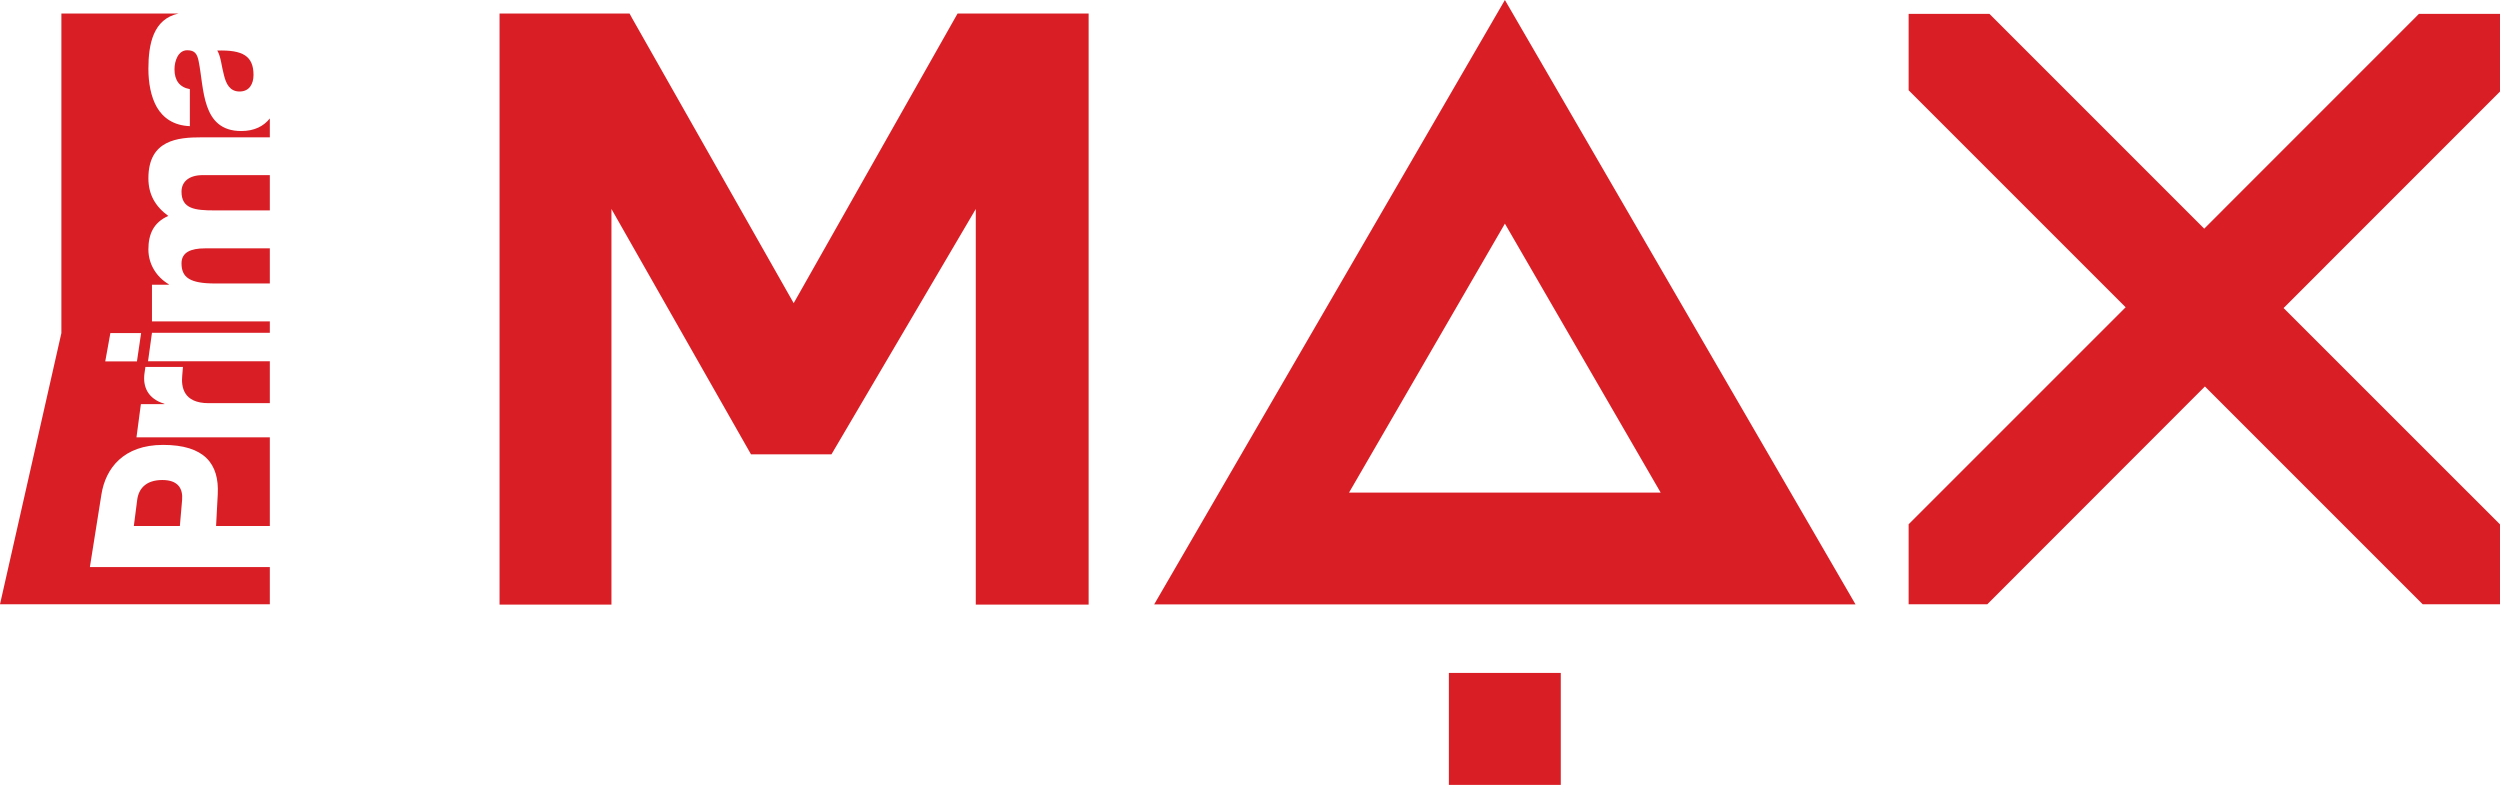
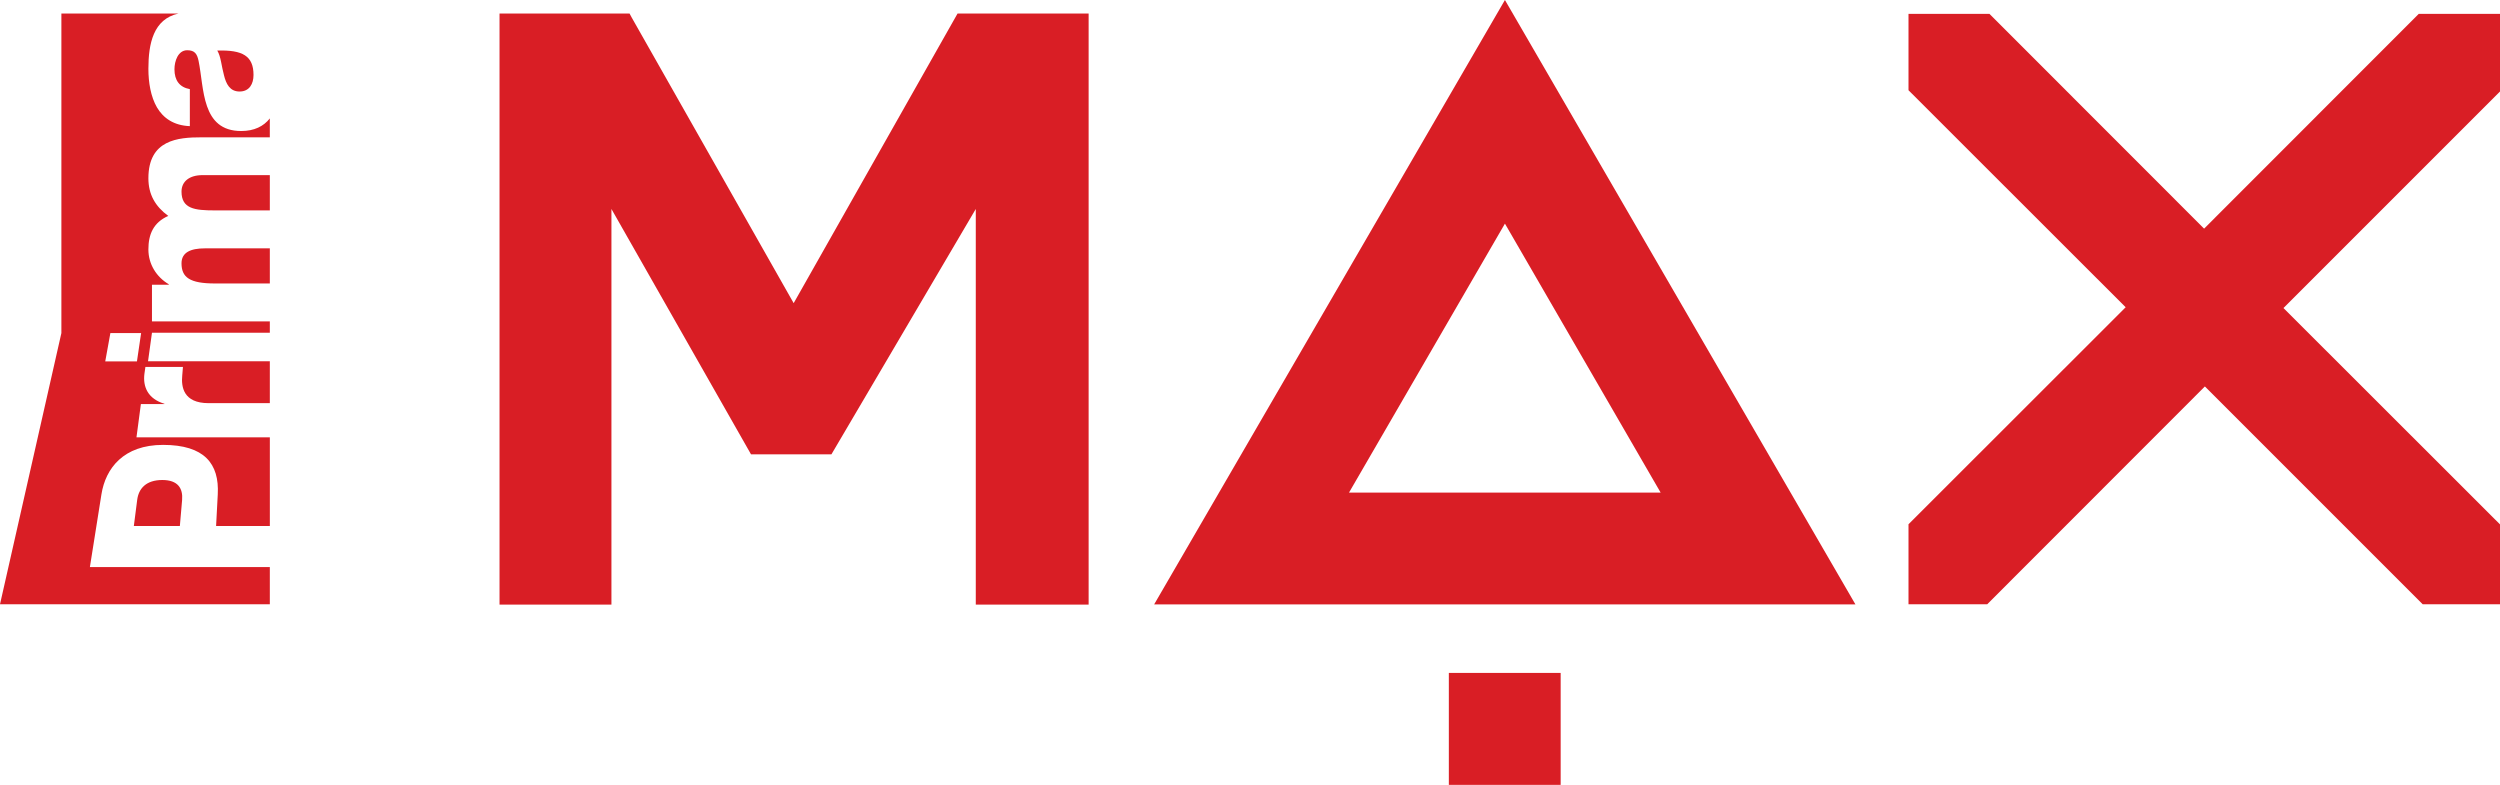
- <svg xmlns="http://www.w3.org/2000/svg" height="188.37" width="600" version="1.1" viewBox="0 0 158.75 49.838">
-   <g transform="translate(51.872 -148.73)" fill="#d91e25">
-     <path d="m-47.974 169.88-3.898 17.22h17.134v-2.36h-11.427l0.734-4.62c0.265-1.66 1.407-3.14 3.912-3.14 2.619 0 3.58 1.19 3.474 3.14l-0.106 2.01h3.413v-5.63h-8.468l0.28-2.11h1.491l0.007-0.02c-1.044-0.31-1.385-1.07-1.271-1.92 0.023-0.16 0.06-0.42 0.06-0.42h2.384l-0.045 0.55c-0.068 0.7 0.06 1.75 1.672 1.75h3.89v-2.66h-7.734l0.25-1.81h7.484v-0.72h-7.484v-2.33h1.067v-0.03c-0.78-0.46-1.294-1.27-1.294-2.21 0-0.96 0.317-1.71 1.263-2.13-0.824-0.6-1.263-1.36-1.263-2.39 0-2.45 1.884-2.6 3.367-2.6h4.344v-1.2c-0.393 0.5-0.991 0.8-1.816 0.8-2.543 0-2.346-2.72-2.709-4.46-0.091-0.43-0.235-0.67-0.719-0.67-0.583 0-0.81 0.69-0.81 1.21 0 0.7 0.318 1.14 0.976 1.26v2.35c-1.021-0.04-1.687-0.51-2.089-1.19-0.393-0.68-0.544-1.58-0.544-2.45 0-1.6 0.317-3.16 1.907-3.51h-7.432zm5.063 0-0.265 1.8h-2.013l0.325-1.8zm5.26-16.38c0.136 0.56 0.378 1.04 0.991 1.04 0.628 0 0.886-0.49 0.886-1.05 0-1.21-0.689-1.6-2.301-1.55 0.227 0.36 0.272 1.01 0.424 1.56m-3.913 25.71c-1.029 0-1.506 0.54-1.597 1.27l-0.212 1.65h2.922l0.143-1.65c0.061-0.74-0.265-1.27-1.256-1.27m1.218-18.31c0 1.09 0.848 1.19 2.104 1.19h3.504v-2.24h-4.268c-0.84 0-1.34 0.4-1.34 1.05m0 4.55c0 0.9 0.53 1.28 2.127 1.28h3.481v-2.23h-4.117c-0.915 0-1.491 0.26-1.491 0.95" />
-     <path d="m8.933 149.59-10.406 18.39-10.27-18.11-0.151-0.28h-8.257v37.53h7.106v-25.12l8.862 15.58h5.108l9.165-15.58v25.12h7.166v-37.53z" />
-     <path d="m106.88 149.61h-5.15l-13.635 13.64-13.638-13.64h-5.131v4.85l13.781 13.78-13.781 13.78v5.08h4.995l13.819-13.83 13.83 13.83h4.91v-5.07l-13.745-13.74 13.745-13.75z" />
-     <path d="m33.791 180.01 9.898-17.08 9.892 17.08zm9.898-31.28-22.272 38.38h44.538z" />
-     <path d="m40.131 198.57h7.106v-7.11h-7.106z" />
+ <svg xmlns="http://www.w3.org/2000/svg" height="188.37" width="600" version="1.1" viewBox="0 0 158.75 49.839">
+   <g stroke-width="1" fill="#d91e25">
+     <path d="m3.898 21.15-3.898 17.22h17.134v-2.361h-11.426l0.733-4.619c0.265-1.66 1.408-3.14 3.913-3.14 2.619 0 3.58 1.19 3.474 3.14l-0.106 2.01h3.413v-5.631h-8.469l0.28-2.11h1.492l0.006-0.019c-1.044-0.311-1.385-1.07-1.271-1.92 0.023-0.16 0.06-0.42 0.06-0.42h2.384l-0.045 0.55c-0.068 0.7 0.061 1.75 1.672 1.75h3.89v-2.66h-7.734l0.25-1.81h7.484v-0.72h-7.484v-2.33h1.067v-0.03c-0.78-0.46-1.294-1.27-1.294-2.21 0-0.96 0.316-1.71 1.262-2.13-0.824-0.601-1.262-1.36-1.262-2.39 0-2.45 1.883-2.6 3.366-2.6h4.344v-1.2c-0.393 0.5-0.991 0.8-1.816 0.8-2.543 0-2.346-2.72-2.709-4.46-0.091-0.43-0.236-0.67-0.719-0.67-0.583 0-0.811 0.69-0.811 1.21 0 0.7 0.319 1.14 0.977 1.26v2.35c-1.021-0.04-1.687-0.51-2.088-1.19-0.394-0.68-0.544-1.58-0.544-2.45 0-1.6 0.316-3.16 1.907-3.51h-7.432zm5.063 0-0.265 1.799h-2.013l0.326-1.799zm5.26-16.379c0.136 0.56 0.377 1.04 0.991 1.04 0.628 0 0.886-0.49 0.886-1.05 0-1.21-0.689-1.6-2.301-1.55 0.227 0.36 0.272 1.01 0.424 1.56m-3.913 25.709c-1.029 0-1.506 0.54-1.597 1.269l-0.212 1.651h2.922l0.143-1.651c0.061-0.739-0.265-1.269-1.256-1.269m1.218-18.311c0 1.091 0.847 1.191 2.104 1.191h3.504v-2.24h-4.268c-0.84 0-1.34 0.4-1.34 1.049m0 4.551c0 0.9 0.53 1.28 2.127 1.28h3.481v-2.23h-4.118c-0.915 0-1.49 0.26-1.49 0.95" />
+     <path d="m60.804 0.86-10.406 18.39-10.27-18.11-0.151-0.28h-8.257v37.53h7.106v-25.12l8.863 15.579h5.107l9.166-15.579v25.12h7.166v-37.53z" />
+     <path d="m158.75 0.88h-5.16l-13.63 13.639-13.63-13.639h-5.14v4.85l13.79 13.78-13.79 13.779v5.08h5l13.82-13.83 13.83 13.83h4.91v-5.07l-13.75-13.739 13.75-13.751z" />
+     <path d="m85.662 31.279 9.901-17.079 9.887 17.079zm9.901-31.279-22.275 38.38h44.532z" />
+     <path d="m92.001 49.839h7.101v-7.109h-7.101z" />
  </g>
</svg>
